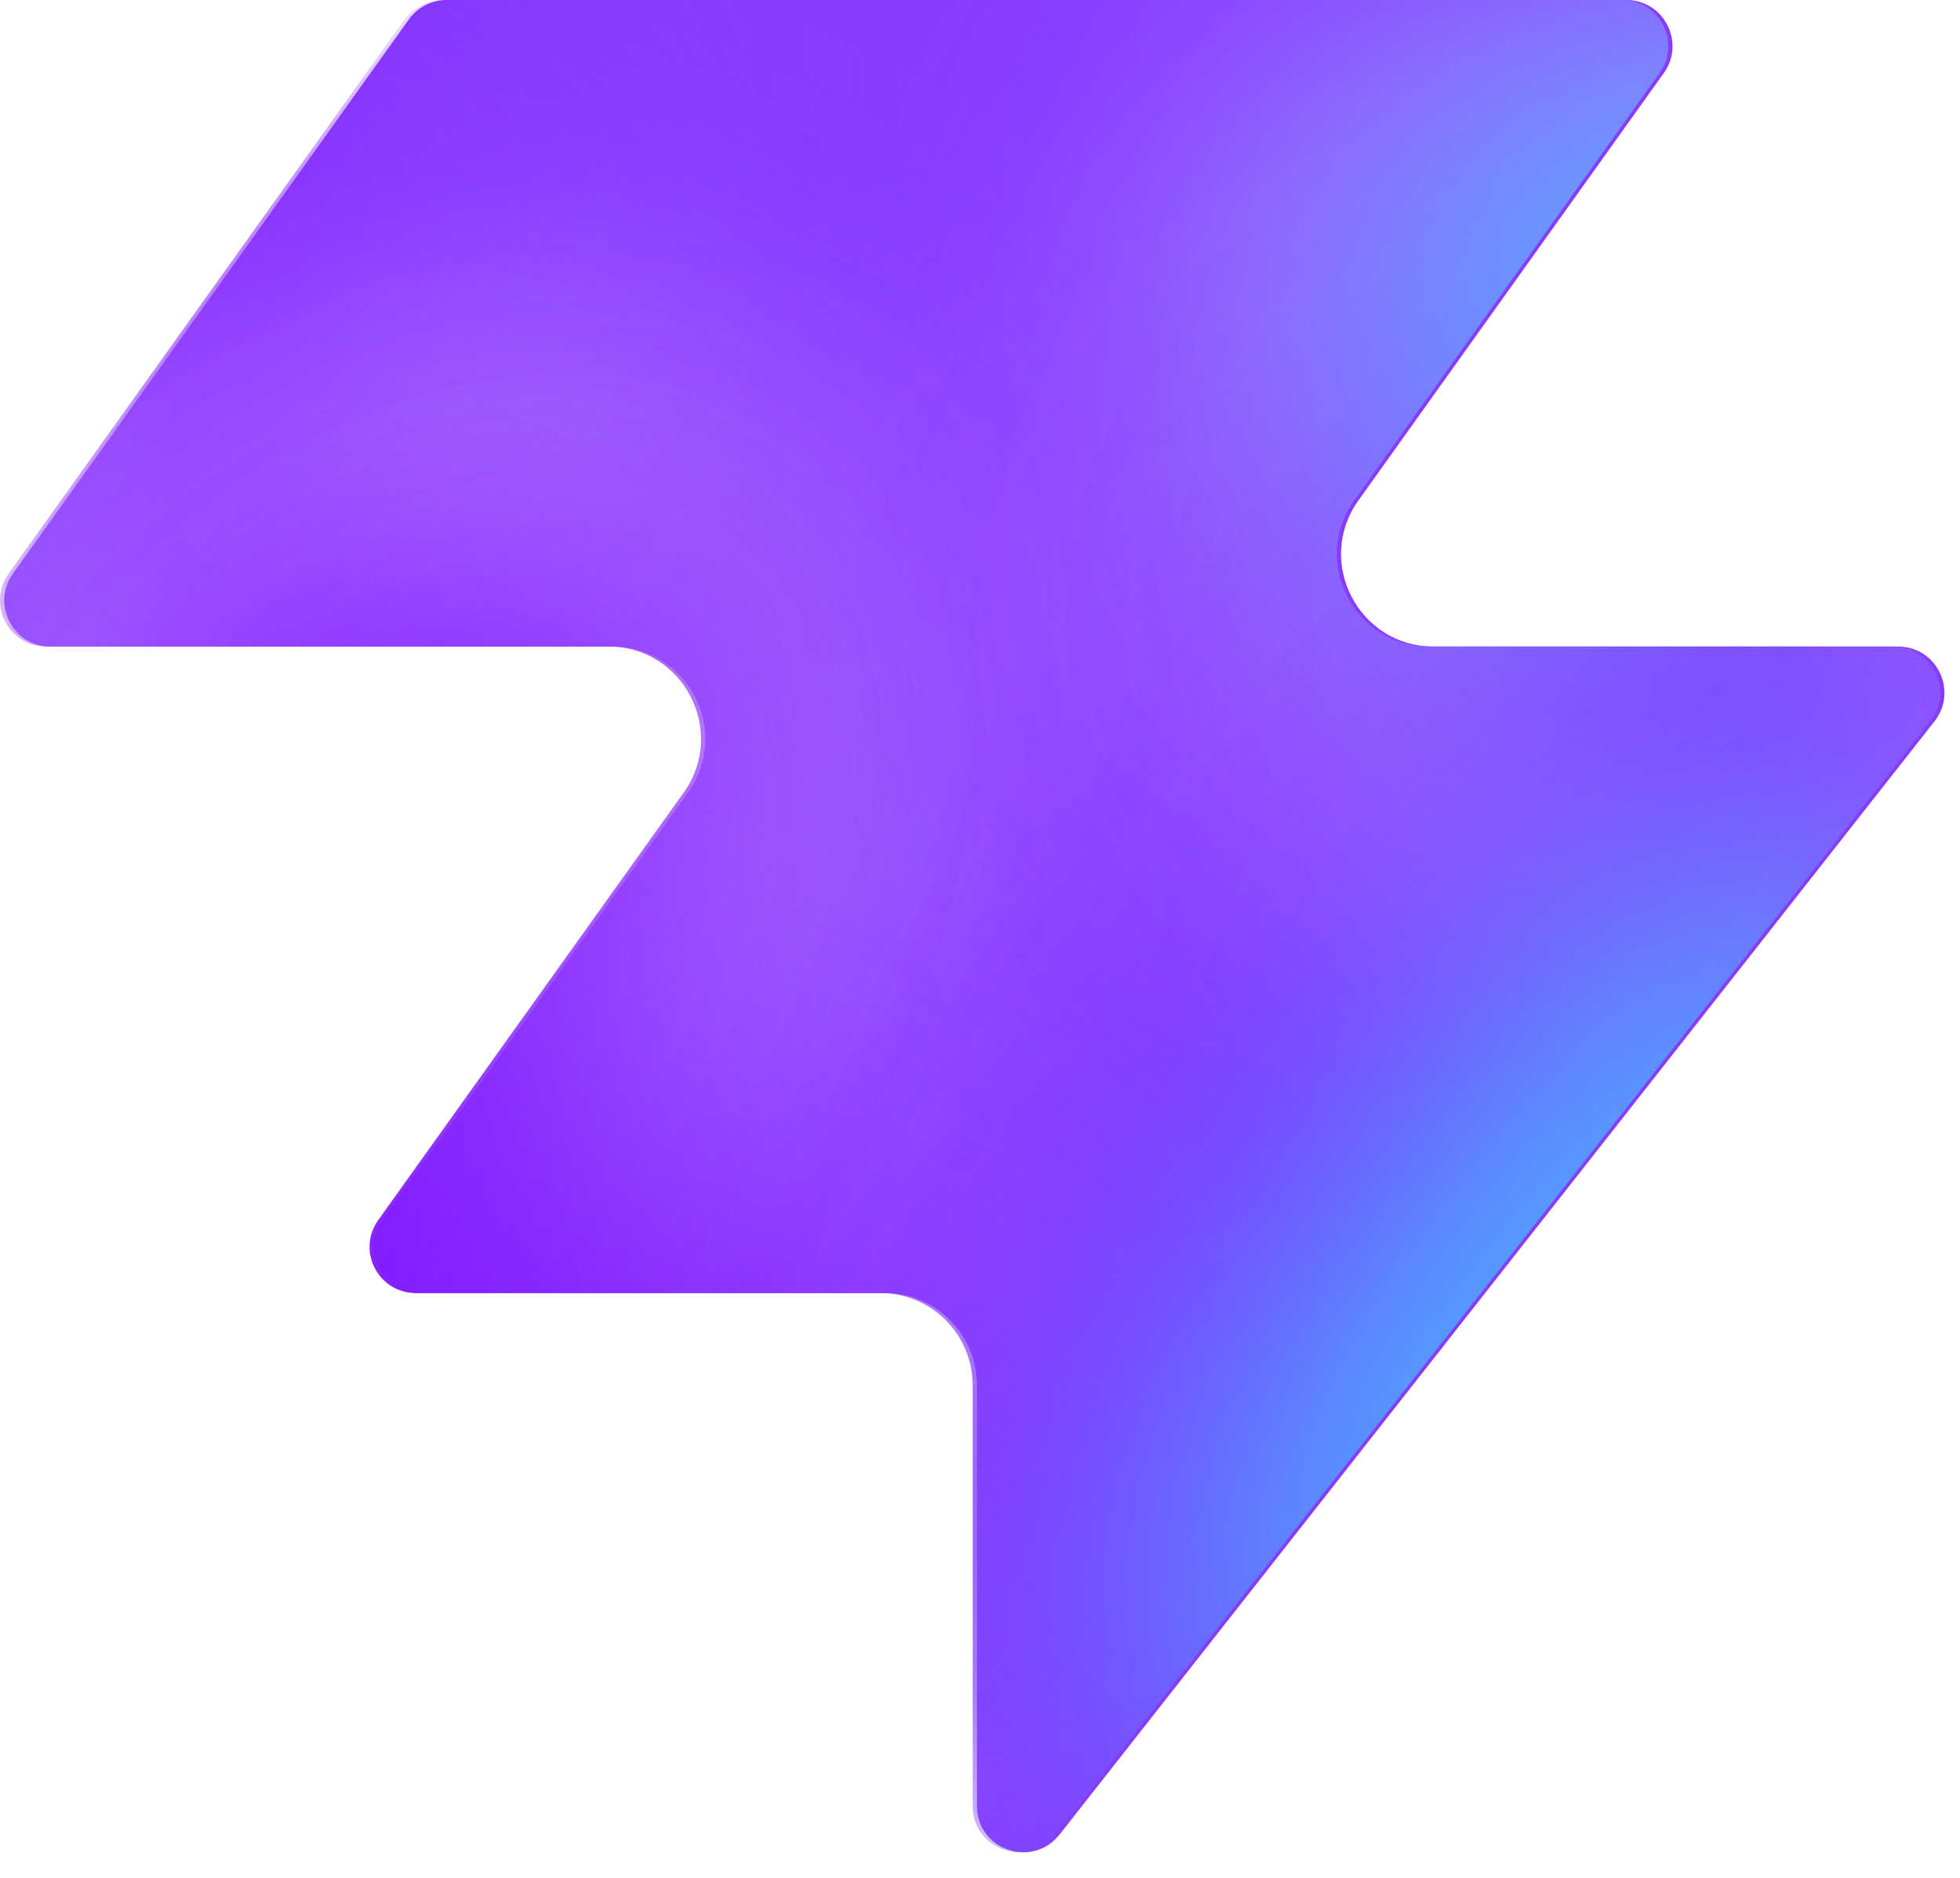
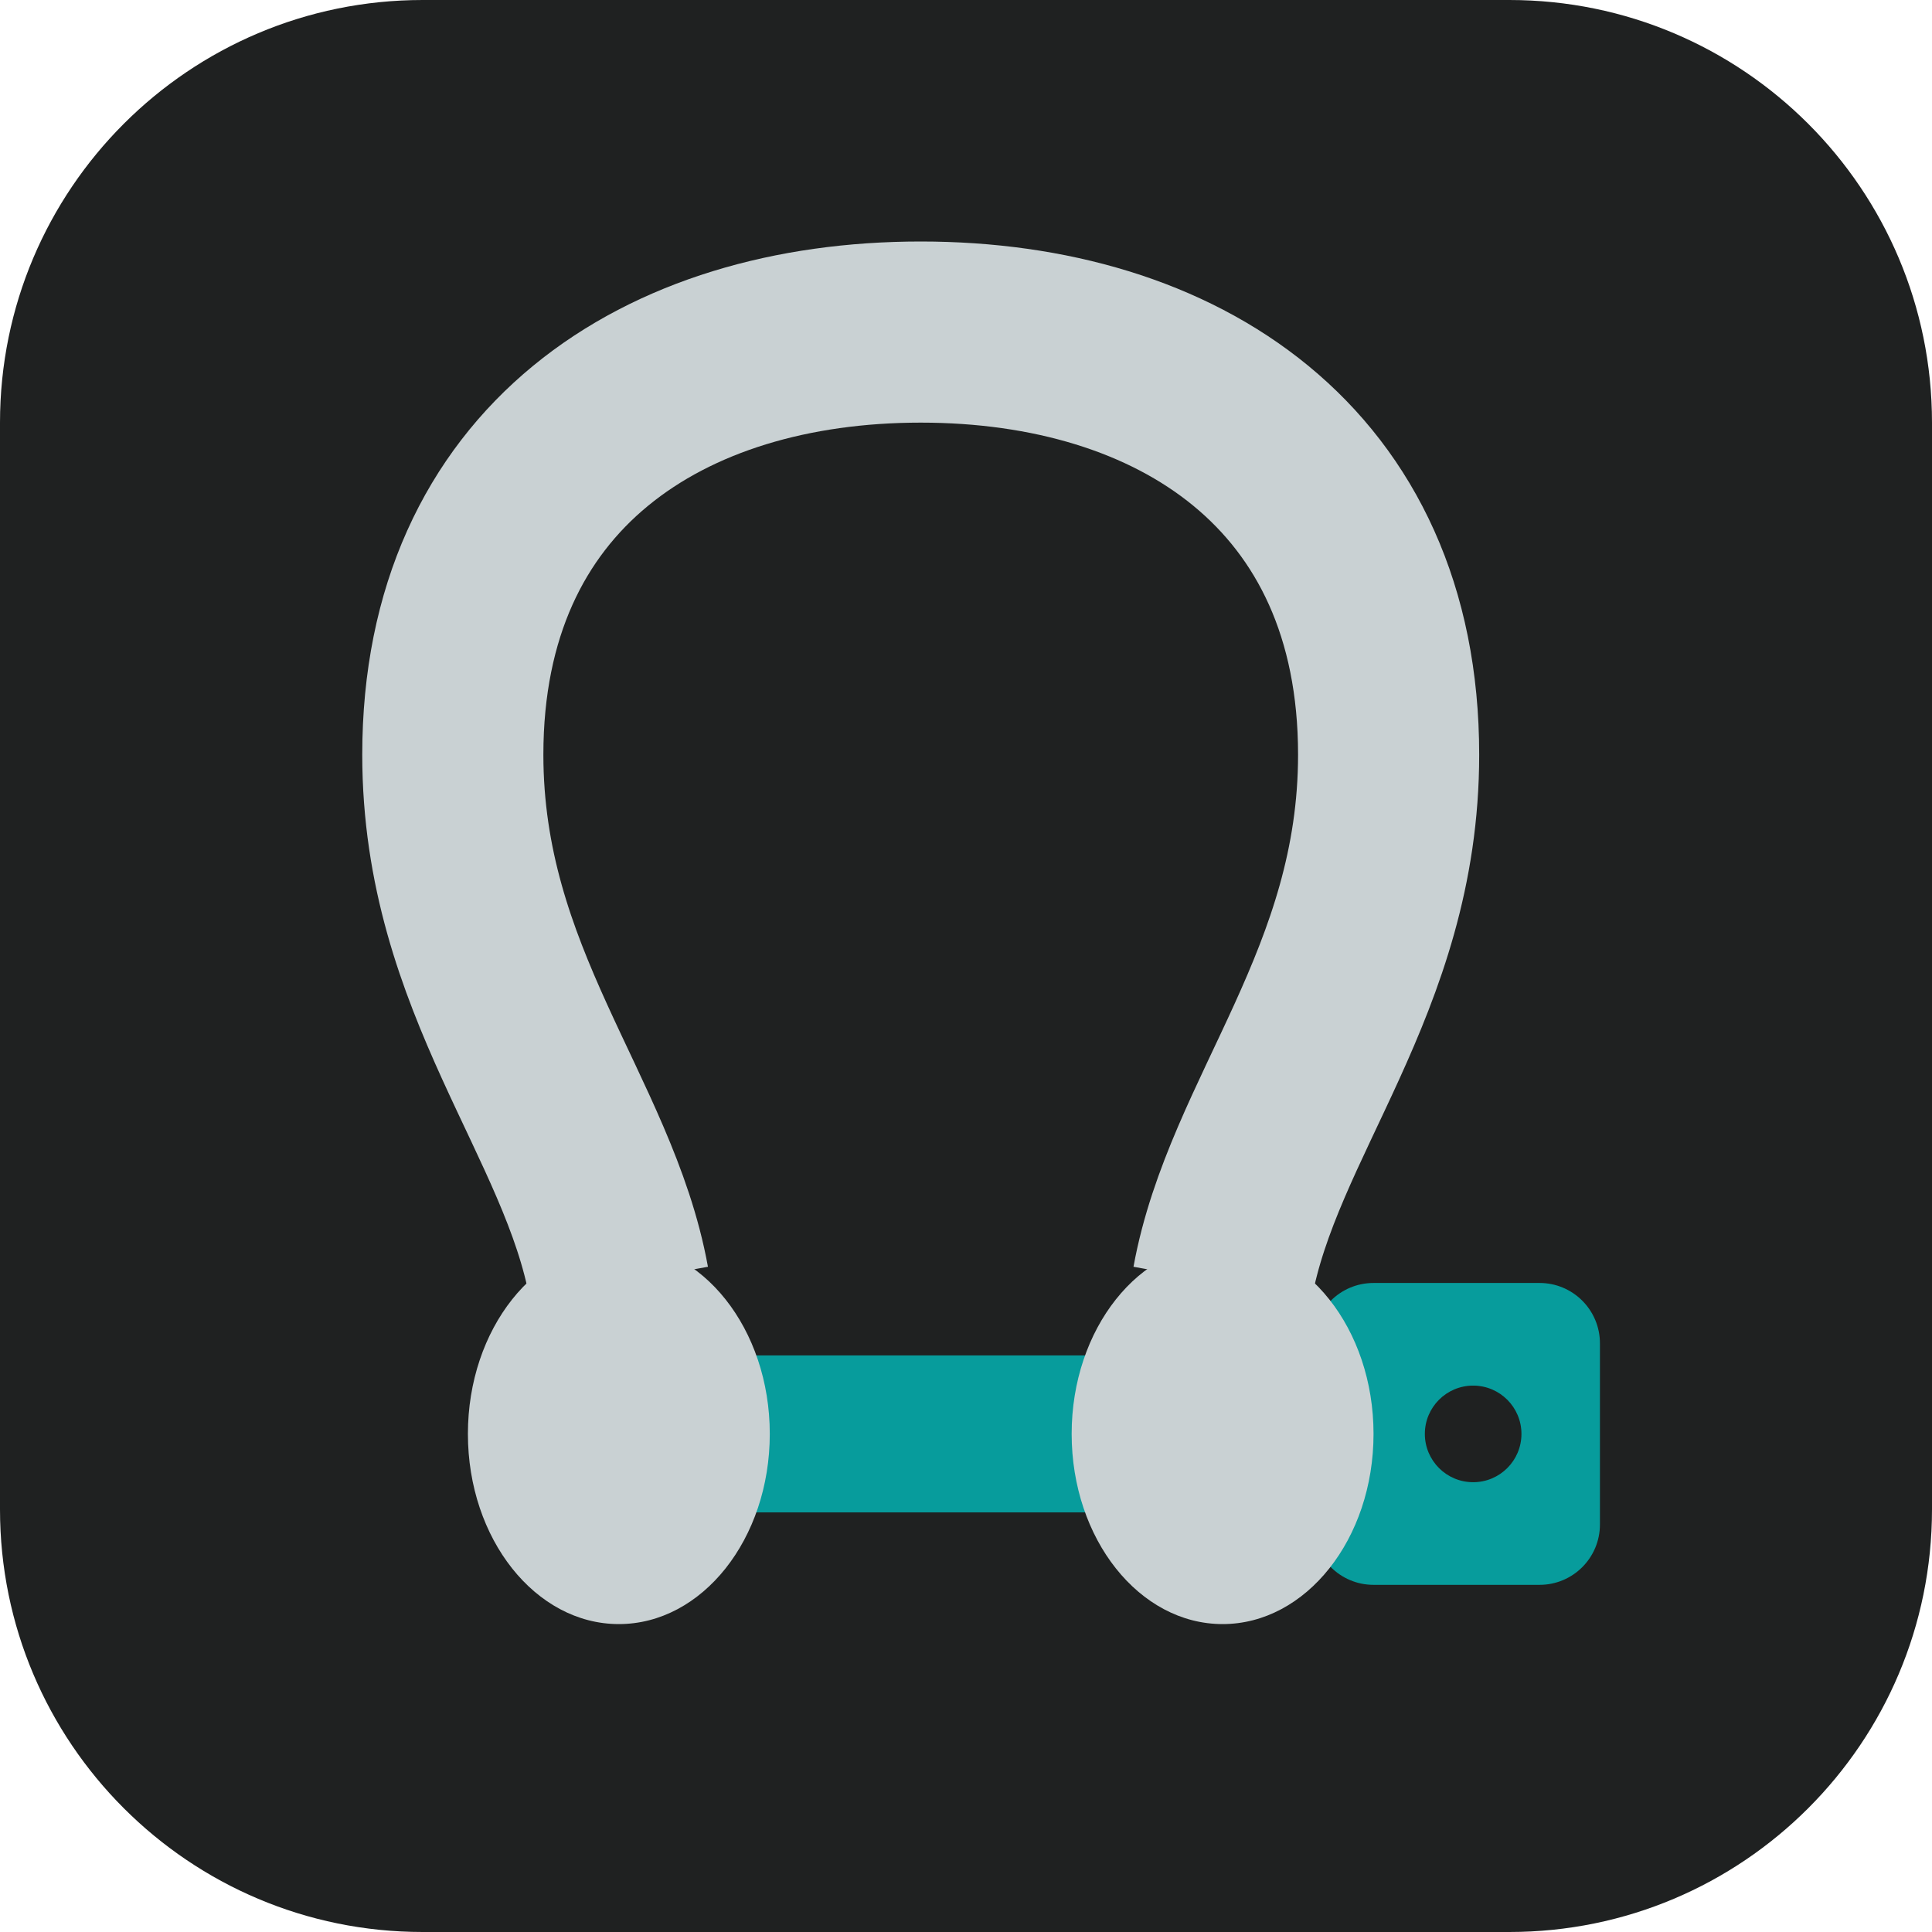
- <svg xmlns="http://www.w3.org/2000/svg" width="48" height="46" fill="none" viewBox="0 0 48 46">
-   <path fill="#863bff" d="M25.946 44.938c-.664.845-2.021.375-2.021-.698V33.937a2.26 2.26 0 0 0-2.262-2.262H10.287c-.92 0-1.456-1.04-.92-1.788l7.48-10.471c1.07-1.497 0-3.578-1.842-3.578H1.237c-.92 0-1.456-1.04-.92-1.788L10.013.474c.214-.297.556-.474.92-.474h28.894c.92 0 1.456 1.04.92 1.788l-7.48 10.471c-1.07 1.498 0 3.579 1.842 3.579h11.377c.943 0 1.473 1.088.89 1.83L25.947 44.94z" style="fill:#863bff;fill:color(display-p3 .525 .23 1);fill-opacity:1" />
-   <mask id="a" width="48" height="46" x="0" y="0" maskUnits="userSpaceOnUse" style="mask-type:alpha">
-     <path fill="#000" d="M25.842 44.938c-.664.844-2.021.375-2.021-.698V33.937a2.26 2.26 0 0 0-2.262-2.262H10.183c-.92 0-1.456-1.04-.92-1.788l7.48-10.471c1.07-1.498 0-3.579-1.842-3.579H1.133c-.92 0-1.456-1.04-.92-1.787L9.91.473c.214-.297.556-.474.92-.474h28.894c.92 0 1.456 1.04.92 1.788l-7.48 10.471c-1.07 1.498 0 3.578 1.842 3.578h11.377c.943 0 1.473 1.088.89 1.832L25.843 44.94z" style="fill:#000;fill-opacity:1" />
-   </mask>
-   <g mask="url(#a)">
-     <g filter="url(#b)">
-       <ellipse cx="5.508" cy="14.704" fill="#ede6ff" rx="5.508" ry="14.704" style="fill:#ede6ff;fill:color(display-p3 .927 .903 1);fill-opacity:1" transform="matrix(.00324 1 1 -.00324 -4.47 31.516)" />
-     </g>
-     <g filter="url(#c)">
-       <ellipse cx="10.399" cy="29.851" fill="#ede6ff" rx="10.399" ry="29.851" style="fill:#ede6ff;fill:color(display-p3 .927 .903 1);fill-opacity:1" transform="matrix(.00324 1 1 -.00324 -39.328 7.883)" />
-     </g>
-     <g filter="url(#d)">
-       <ellipse cx="5.508" cy="30.487" fill="#7e14ff" rx="5.508" ry="30.487" style="fill:#7e14ff;fill:color(display-p3 .492 .077 1);fill-opacity:1" transform="rotate(89.814 -25.913 -14.639)scale(1 -1)" />
-     </g>
-     <g filter="url(#e)">
-       <ellipse cx="5.508" cy="30.599" fill="#7e14ff" rx="5.508" ry="30.599" style="fill:#7e14ff;fill:color(display-p3 .492 .077 1);fill-opacity:1" transform="rotate(89.814 -32.644 -3.334)scale(1 -1)" />
-     </g>
-     <g filter="url(#f)">
-       <ellipse cx="5.508" cy="30.599" fill="#7e14ff" rx="5.508" ry="30.599" style="fill:#7e14ff;fill:color(display-p3 .492 .077 1);fill-opacity:1" transform="matrix(.00324 1 1 -.00324 -34.34 30.47)" />
-     </g>
-     <g filter="url(#g)">
-       <ellipse cx="14.072" cy="22.078" fill="#ede6ff" rx="14.072" ry="22.078" style="fill:#ede6ff;fill:color(display-p3 .927 .903 1);fill-opacity:1" transform="rotate(93.35 24.506 48.493)scale(-1 1)" />
-     </g>
-     <g filter="url(#h)">
-       <ellipse cx="3.47" cy="21.501" fill="#7e14ff" rx="3.47" ry="21.501" style="fill:#7e14ff;fill:color(display-p3 .492 .077 1);fill-opacity:1" transform="rotate(89.009 28.708 47.59)scale(-1 1)" />
-     </g>
-     <g filter="url(#i)">
-       <ellipse cx="3.47" cy="21.501" fill="#7e14ff" rx="3.47" ry="21.501" style="fill:#7e14ff;fill:color(display-p3 .492 .077 1);fill-opacity:1" transform="rotate(89.009 28.708 47.59)scale(-1 1)" />
-     </g>
-     <g filter="url(#j)">
-       <ellipse cx=".387" cy="8.972" fill="#7e14ff" rx="4.407" ry="29.108" style="fill:#7e14ff;fill:color(display-p3 .492 .077 1);fill-opacity:1" transform="rotate(39.51 .387 8.972)" />
-     </g>
-     <g filter="url(#k)">
-       <ellipse cx="47.523" cy="-6.092" fill="#7e14ff" rx="4.407" ry="29.108" style="fill:#7e14ff;fill:color(display-p3 .492 .077 1);fill-opacity:1" transform="rotate(37.892 47.523 -6.092)" />
-     </g>
-     <g filter="url(#l)">
-       <ellipse cx="41.412" cy="6.333" fill="#47bfff" rx="5.971" ry="9.665" style="fill:#47bfff;fill:color(display-p3 .28 .748 1);fill-opacity:1" transform="rotate(37.892 41.412 6.333)" />
-     </g>
-     <g filter="url(#m)">
-       <ellipse cx="-1.879" cy="38.332" fill="#7e14ff" rx="4.407" ry="29.108" style="fill:#7e14ff;fill:color(display-p3 .492 .077 1);fill-opacity:1" transform="rotate(37.892 -1.88 38.332)" />
-     </g>
-     <g filter="url(#n)">
-       <ellipse cx="-1.879" cy="38.332" fill="#7e14ff" rx="4.407" ry="29.108" style="fill:#7e14ff;fill:color(display-p3 .492 .077 1);fill-opacity:1" transform="rotate(37.892 -1.88 38.332)" />
-     </g>
-     <g filter="url(#o)">
-       <ellipse cx="35.651" cy="29.907" fill="#7e14ff" rx="4.407" ry="29.108" style="fill:#7e14ff;fill:color(display-p3 .492 .077 1);fill-opacity:1" transform="rotate(37.892 35.651 29.907)" />
-     </g>
-     <g filter="url(#p)">
-       <ellipse cx="38.418" cy="32.4" fill="#47bfff" rx="5.971" ry="15.297" style="fill:#47bfff;fill:color(display-p3 .28 .748 1);fill-opacity:1" transform="rotate(37.892 38.418 32.4)" />
-     </g>
+ <svg xmlns="http://www.w3.org/2000/svg" viewBox="0 0 64 64">
+   <rect width="64" height="64" rx="14" fill="#1f2121" />
+   <g transform="translate(-1.5 2.5)">
+     <path d="M22 40 C21 34.5 16.5 30 16.5 22.5 C16.5 13 23.5 8.5 32 8.5 C40.5 8.5 47.5 13 47.5 22.5 C47.5 30 43 34.5 42 40" fill="none" stroke="#c9d1d3" stroke-width="6" />
+     <rect x="22" y="42.4" width="21" height="5.2" fill="#079c9c" />
+     <rect x="45" y="40" width="9.5" height="10" rx="2" fill="#079c9c" />
+     <circle cx="50.3" cy="45" r="1.6" fill="#1f2121" />
+     <ellipse cx="22" cy="45" rx="5" ry="6.3" fill="#c9d1d3" />
+     <ellipse cx="42" cy="45" rx="5" ry="6.3" fill="#c9d1d3" />
  </g>
-   <defs>
-     <filter id="b" width="60.045" height="41.654" x="-19.77" y="16.149" color-interpolation-filters="sRGB" filterUnits="userSpaceOnUse">
-       <feFlood flood-opacity="0" result="BackgroundImageFix" />
-       <feBlend in="SourceGraphic" in2="BackgroundImageFix" result="shape" />
-       <feGaussianBlur result="effect1_foregroundBlur_2002_17158" stdDeviation="7.659" />
-     </filter>
-     <filter id="c" width="90.34" height="51.437" x="-54.613" y="-7.533" color-interpolation-filters="sRGB" filterUnits="userSpaceOnUse">
-       <feFlood flood-opacity="0" result="BackgroundImageFix" />
-       <feBlend in="SourceGraphic" in2="BackgroundImageFix" result="shape" />
-       <feGaussianBlur result="effect1_foregroundBlur_2002_17158" stdDeviation="7.659" />
-     </filter>
-     <filter id="d" width="79.355" height="29.4" x="-49.64" y="2.03" color-interpolation-filters="sRGB" filterUnits="userSpaceOnUse">
-       <feFlood flood-opacity="0" result="BackgroundImageFix" />
-       <feBlend in="SourceGraphic" in2="BackgroundImageFix" result="shape" />
-       <feGaussianBlur result="effect1_foregroundBlur_2002_17158" stdDeviation="4.596" />
-     </filter>
-     <filter id="e" width="79.579" height="29.4" x="-45.045" y="20.029" color-interpolation-filters="sRGB" filterUnits="userSpaceOnUse">
-       <feFlood flood-opacity="0" result="BackgroundImageFix" />
-       <feBlend in="SourceGraphic" in2="BackgroundImageFix" result="shape" />
-       <feGaussianBlur result="effect1_foregroundBlur_2002_17158" stdDeviation="4.596" />
-     </filter>
-     <filter id="f" width="79.579" height="29.4" x="-43.513" y="21.178" color-interpolation-filters="sRGB" filterUnits="userSpaceOnUse">
-       <feFlood flood-opacity="0" result="BackgroundImageFix" />
-       <feBlend in="SourceGraphic" in2="BackgroundImageFix" result="shape" />
-       <feGaussianBlur result="effect1_foregroundBlur_2002_17158" stdDeviation="4.596" />
-     </filter>
-     <filter id="g" width="74.749" height="58.852" x="15.756" y="-17.901" color-interpolation-filters="sRGB" filterUnits="userSpaceOnUse">
-       <feFlood flood-opacity="0" result="BackgroundImageFix" />
-       <feBlend in="SourceGraphic" in2="BackgroundImageFix" result="shape" />
-       <feGaussianBlur result="effect1_foregroundBlur_2002_17158" stdDeviation="7.659" />
-     </filter>
-     <filter id="h" width="61.377" height="25.362" x="23.548" y="2.284" color-interpolation-filters="sRGB" filterUnits="userSpaceOnUse">
-       <feFlood flood-opacity="0" result="BackgroundImageFix" />
-       <feBlend in="SourceGraphic" in2="BackgroundImageFix" result="shape" />
-       <feGaussianBlur result="effect1_foregroundBlur_2002_17158" stdDeviation="4.596" />
-     </filter>
-     <filter id="i" width="61.377" height="25.362" x="23.548" y="2.284" color-interpolation-filters="sRGB" filterUnits="userSpaceOnUse">
-       <feFlood flood-opacity="0" result="BackgroundImageFix" />
-       <feBlend in="SourceGraphic" in2="BackgroundImageFix" result="shape" />
-       <feGaussianBlur result="effect1_foregroundBlur_2002_17158" stdDeviation="4.596" />
-     </filter>
-     <filter id="j" width="56.045" height="63.649" x="-27.636" y="-22.853" color-interpolation-filters="sRGB" filterUnits="userSpaceOnUse">
-       <feFlood flood-opacity="0" result="BackgroundImageFix" />
-       <feBlend in="SourceGraphic" in2="BackgroundImageFix" result="shape" />
-       <feGaussianBlur result="effect1_foregroundBlur_2002_17158" stdDeviation="4.596" />
-     </filter>
-     <filter id="k" width="54.814" height="64.646" x="20.116" y="-38.415" color-interpolation-filters="sRGB" filterUnits="userSpaceOnUse">
-       <feFlood flood-opacity="0" result="BackgroundImageFix" />
-       <feBlend in="SourceGraphic" in2="BackgroundImageFix" result="shape" />
-       <feGaussianBlur result="effect1_foregroundBlur_2002_17158" stdDeviation="4.596" />
-     </filter>
-     <filter id="l" width="33.541" height="35.313" x="24.641" y="-11.323" color-interpolation-filters="sRGB" filterUnits="userSpaceOnUse">
-       <feFlood flood-opacity="0" result="BackgroundImageFix" />
-       <feBlend in="SourceGraphic" in2="BackgroundImageFix" result="shape" />
-       <feGaussianBlur result="effect1_foregroundBlur_2002_17158" stdDeviation="4.596" />
-     </filter>
-     <filter id="m" width="54.814" height="64.646" x="-29.286" y="6.009" color-interpolation-filters="sRGB" filterUnits="userSpaceOnUse">
-       <feFlood flood-opacity="0" result="BackgroundImageFix" />
-       <feBlend in="SourceGraphic" in2="BackgroundImageFix" result="shape" />
-       <feGaussianBlur result="effect1_foregroundBlur_2002_17158" stdDeviation="4.596" />
-     </filter>
-     <filter id="n" width="54.814" height="64.646" x="-29.286" y="6.009" color-interpolation-filters="sRGB" filterUnits="userSpaceOnUse">
-       <feFlood flood-opacity="0" result="BackgroundImageFix" />
-       <feBlend in="SourceGraphic" in2="BackgroundImageFix" result="shape" />
-       <feGaussianBlur result="effect1_foregroundBlur_2002_17158" stdDeviation="4.596" />
-     </filter>
-     <filter id="o" width="54.814" height="64.646" x="8.244" y="-2.416" color-interpolation-filters="sRGB" filterUnits="userSpaceOnUse">
-       <feFlood flood-opacity="0" result="BackgroundImageFix" />
-       <feBlend in="SourceGraphic" in2="BackgroundImageFix" result="shape" />
-       <feGaussianBlur result="effect1_foregroundBlur_2002_17158" stdDeviation="4.596" />
-     </filter>
-     <filter id="p" width="39.409" height="43.623" x="18.713" y="10.588" color-interpolation-filters="sRGB" filterUnits="userSpaceOnUse">
-       <feFlood flood-opacity="0" result="BackgroundImageFix" />
-       <feBlend in="SourceGraphic" in2="BackgroundImageFix" result="shape" />
-       <feGaussianBlur result="effect1_foregroundBlur_2002_17158" stdDeviation="4.596" />
-     </filter>
-   </defs>
</svg>
